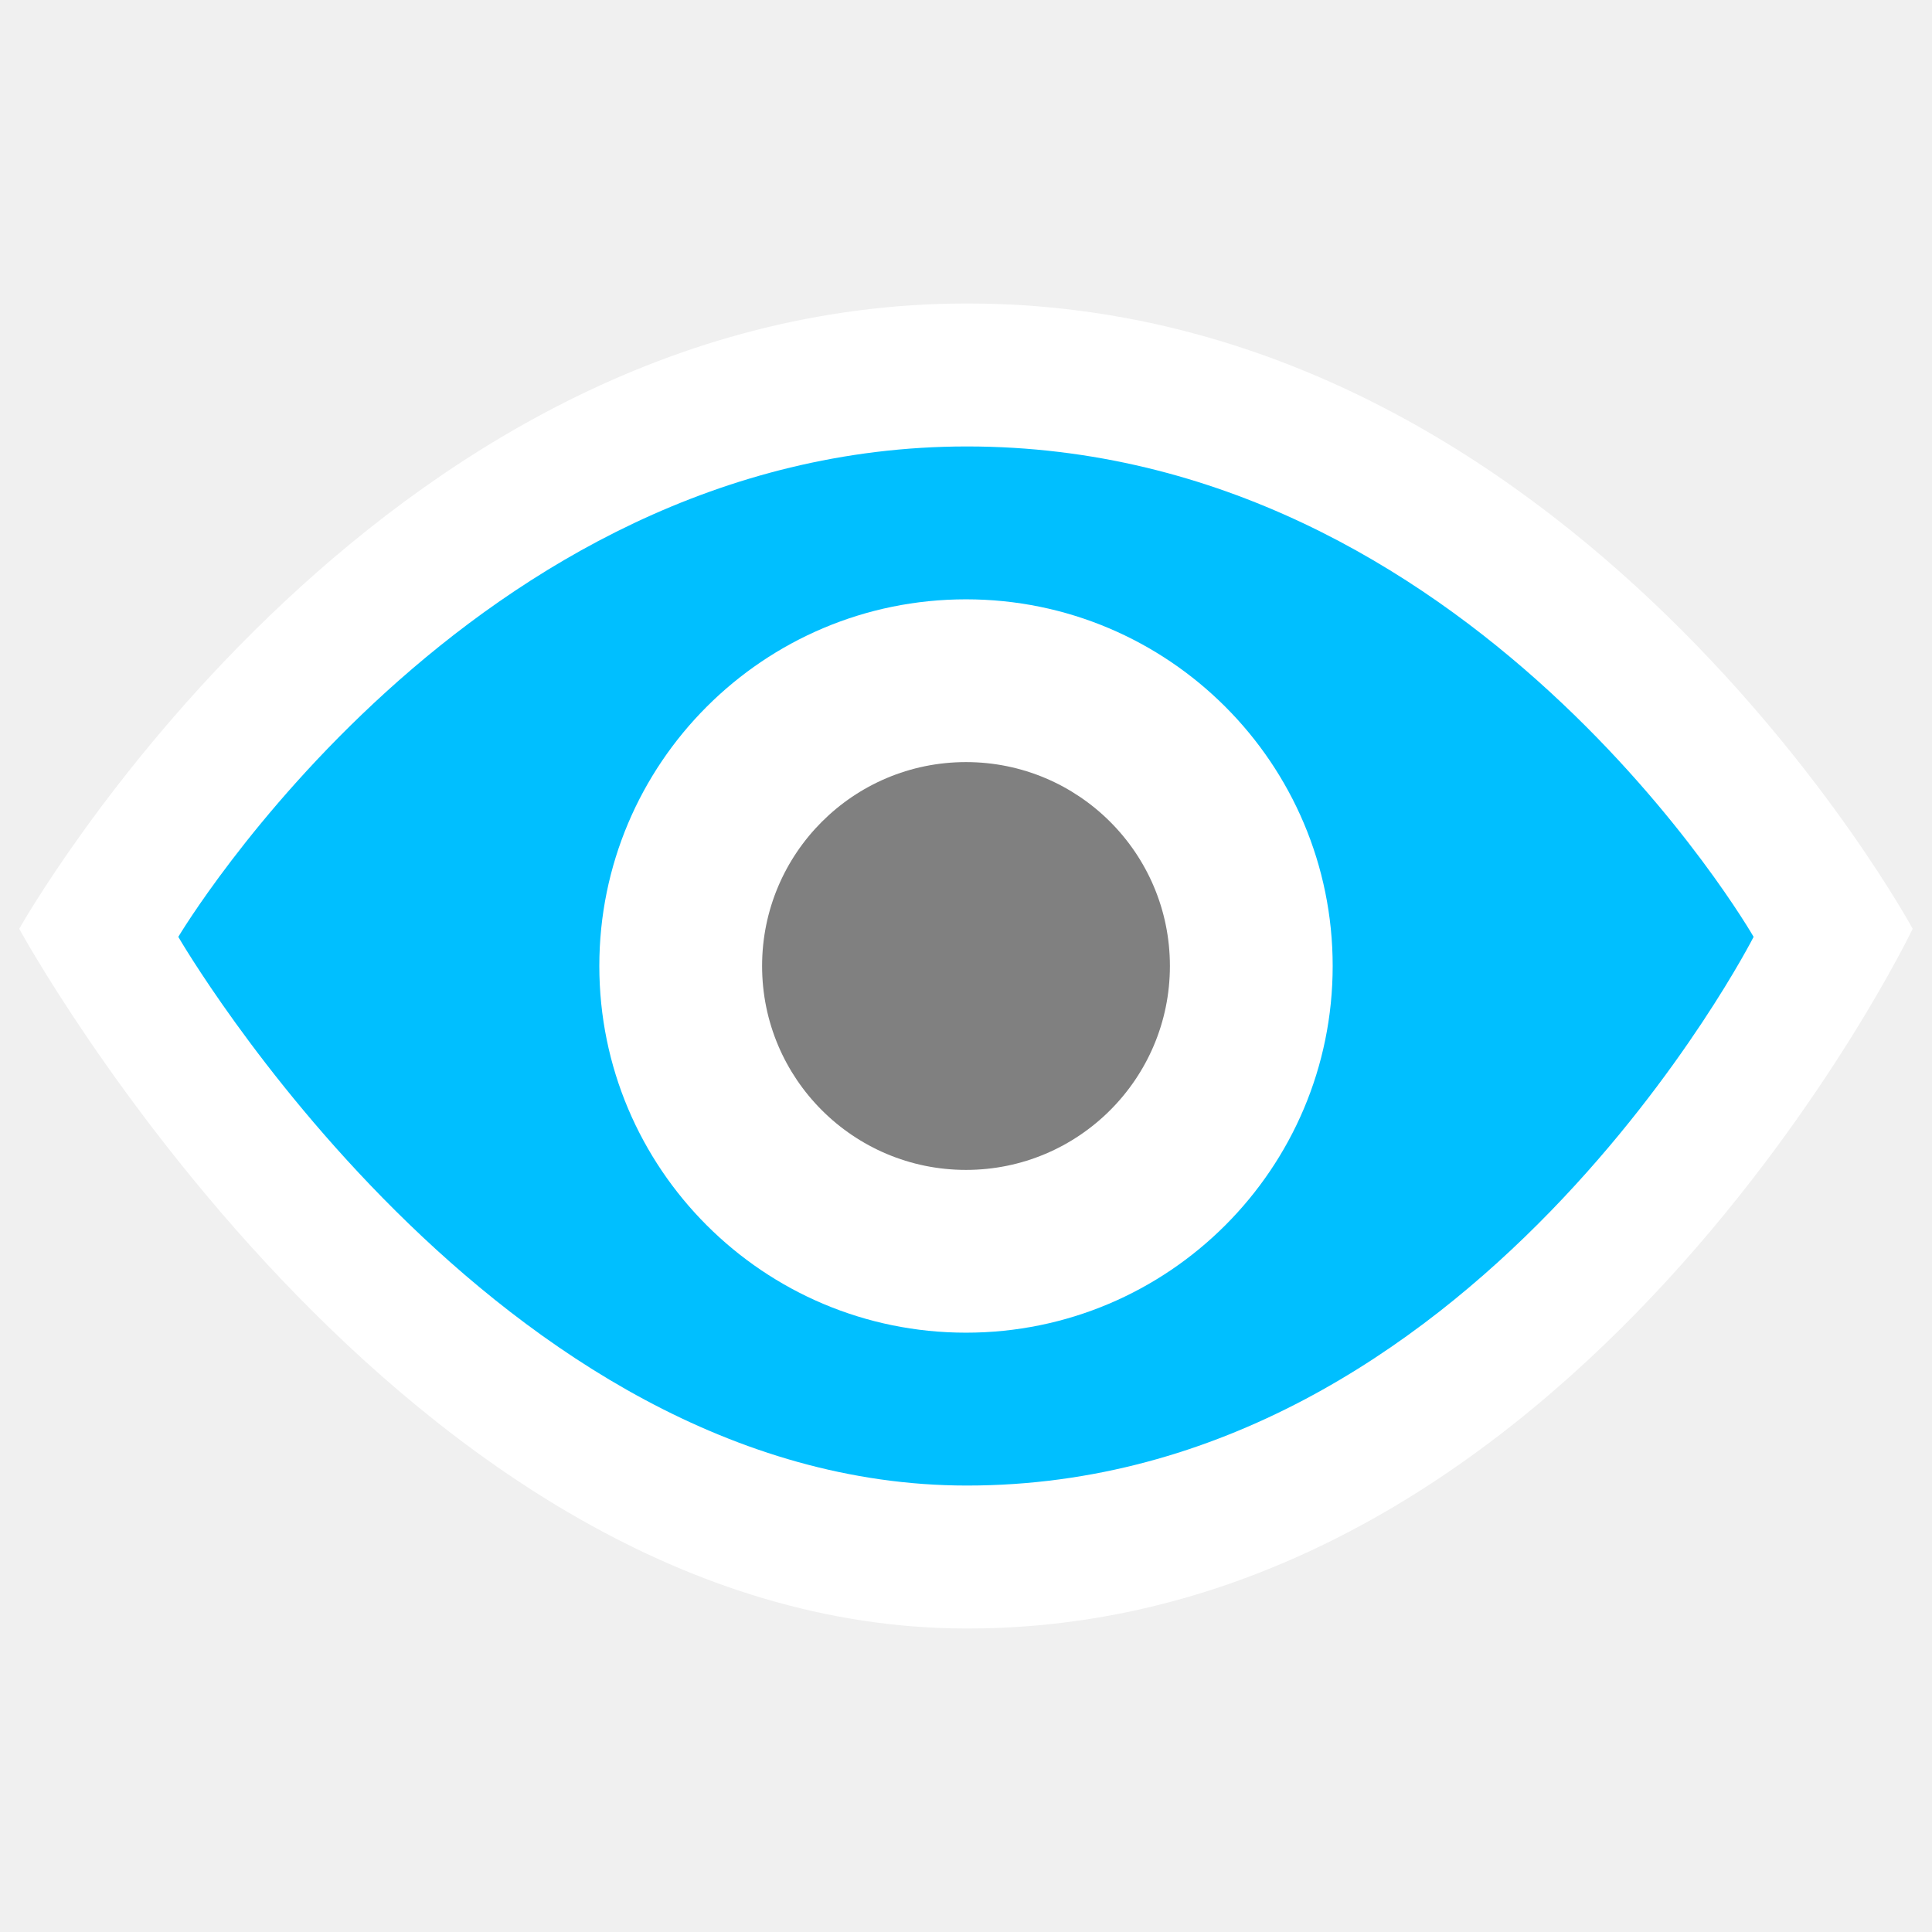
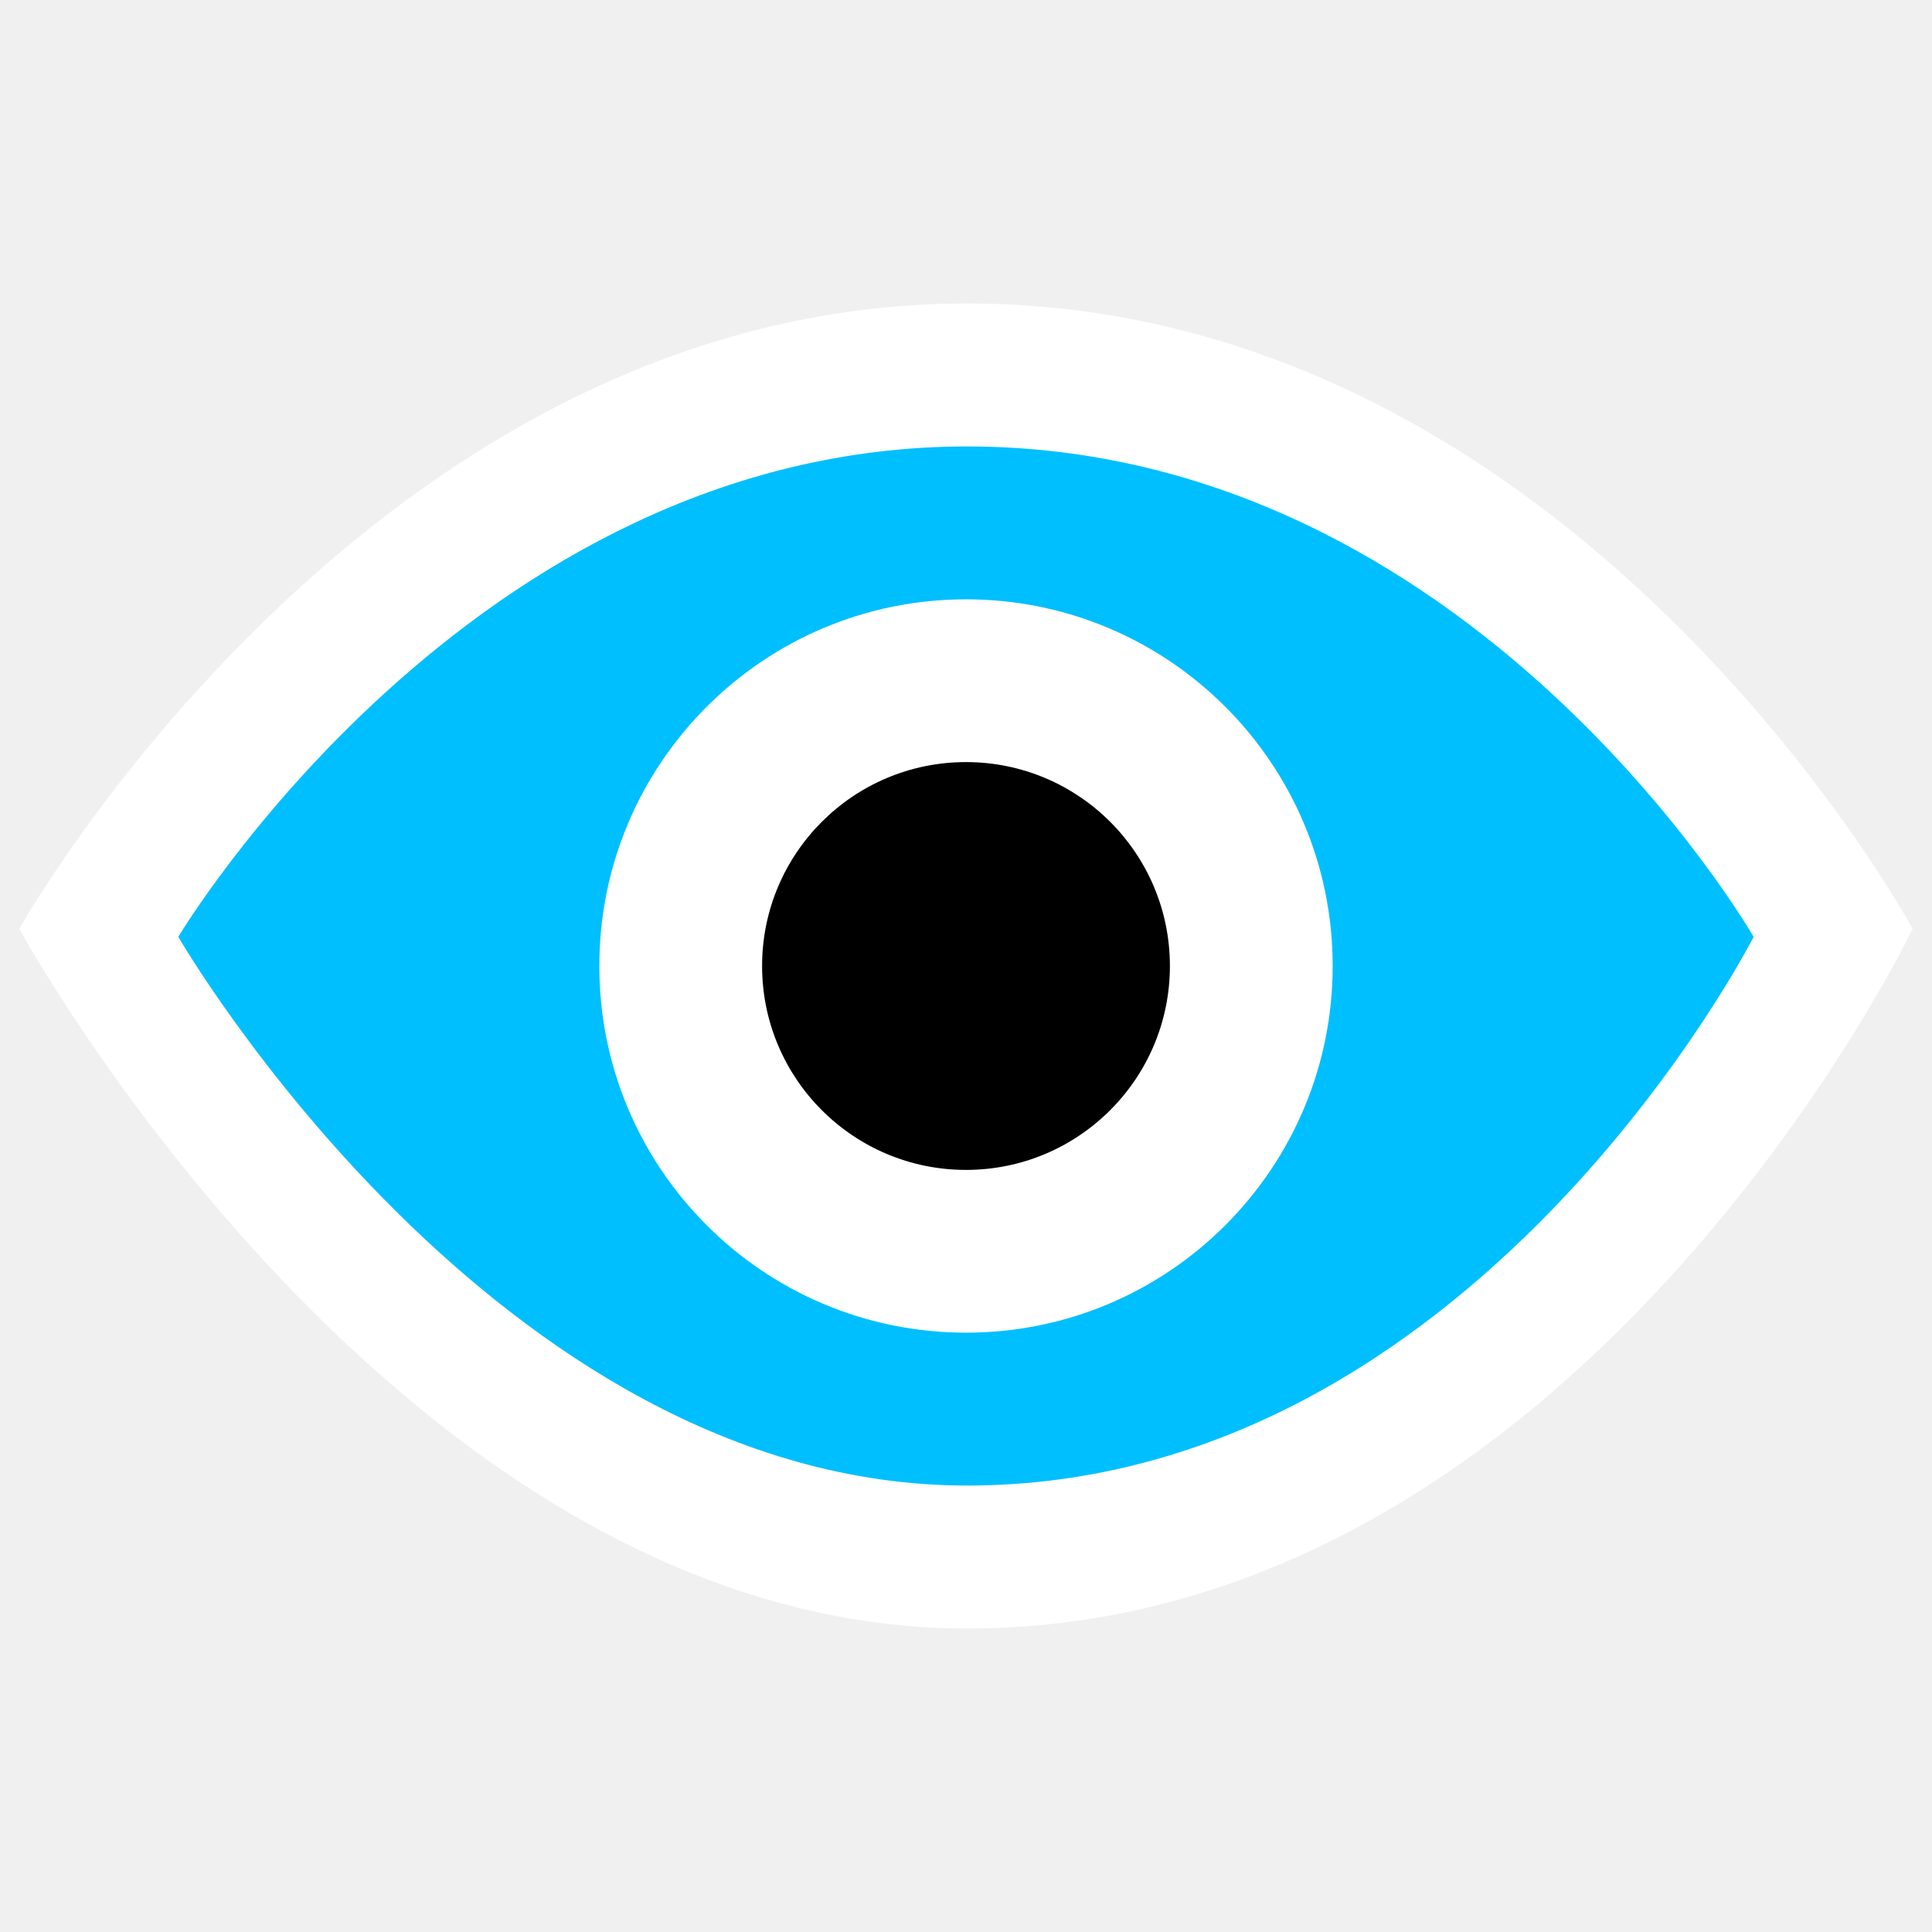
<svg xmlns="http://www.w3.org/2000/svg" viewBox="0 0 24 24" fill="none" class="spg-marker-icon">
  <g transform="translate(0,0)">
    <path stroke="null" fill="white" stroke-width="0" id="svg_3" d="m23.76,11.538s-4.167,8.692 -11.746,8.692c-7.037,0 -11.775,-8.692 -11.775,-8.692s4.357,-7.768 11.775,-7.768c7.54,0 11.746,7.768 11.746,7.768z" />
-     <path stroke="null" fill="deepskyblue" stroke-width="0" id="svg_1" d="m21.784,11.638s-3.467,6.816 -9.772,6.816c-5.854,0 -9.797,-6.816 -9.797,-6.816s3.625,-6.092 9.797,-6.092c6.273,0 9.772,6.092 9.772,6.092z" />
+     <path stroke="null" fill="deepskyblue" stroke-width="0" id="eye-fill-part" d="m21.784,11.638s-3.467,6.816 -9.772,6.816c-5.854,0 -9.797,-6.816 -9.797,-6.816s3.625,-6.092 9.797,-6.092c6.273,0 9.772,6.092 9.772,6.092z" />
    <ellipse stroke="null" ry="4.555" rx="4.555" id="svg_5" cy="12" cx="12" stroke-opacity="null" stroke-width="0" fill="white" />
-     <ellipse ry="2.533" rx="2.533" id="svg_7" cy="12" cx="12" stroke-opacity="null" stroke-width="0" stroke="null" fill="grey" />
+     <ellipse ry="2.533" rx="2.533" id="svg_7" cy="12" cx="12" stroke-opacity="null" stroke-width="0" stroke="null" fill="black" />
  </g>
</svg>
